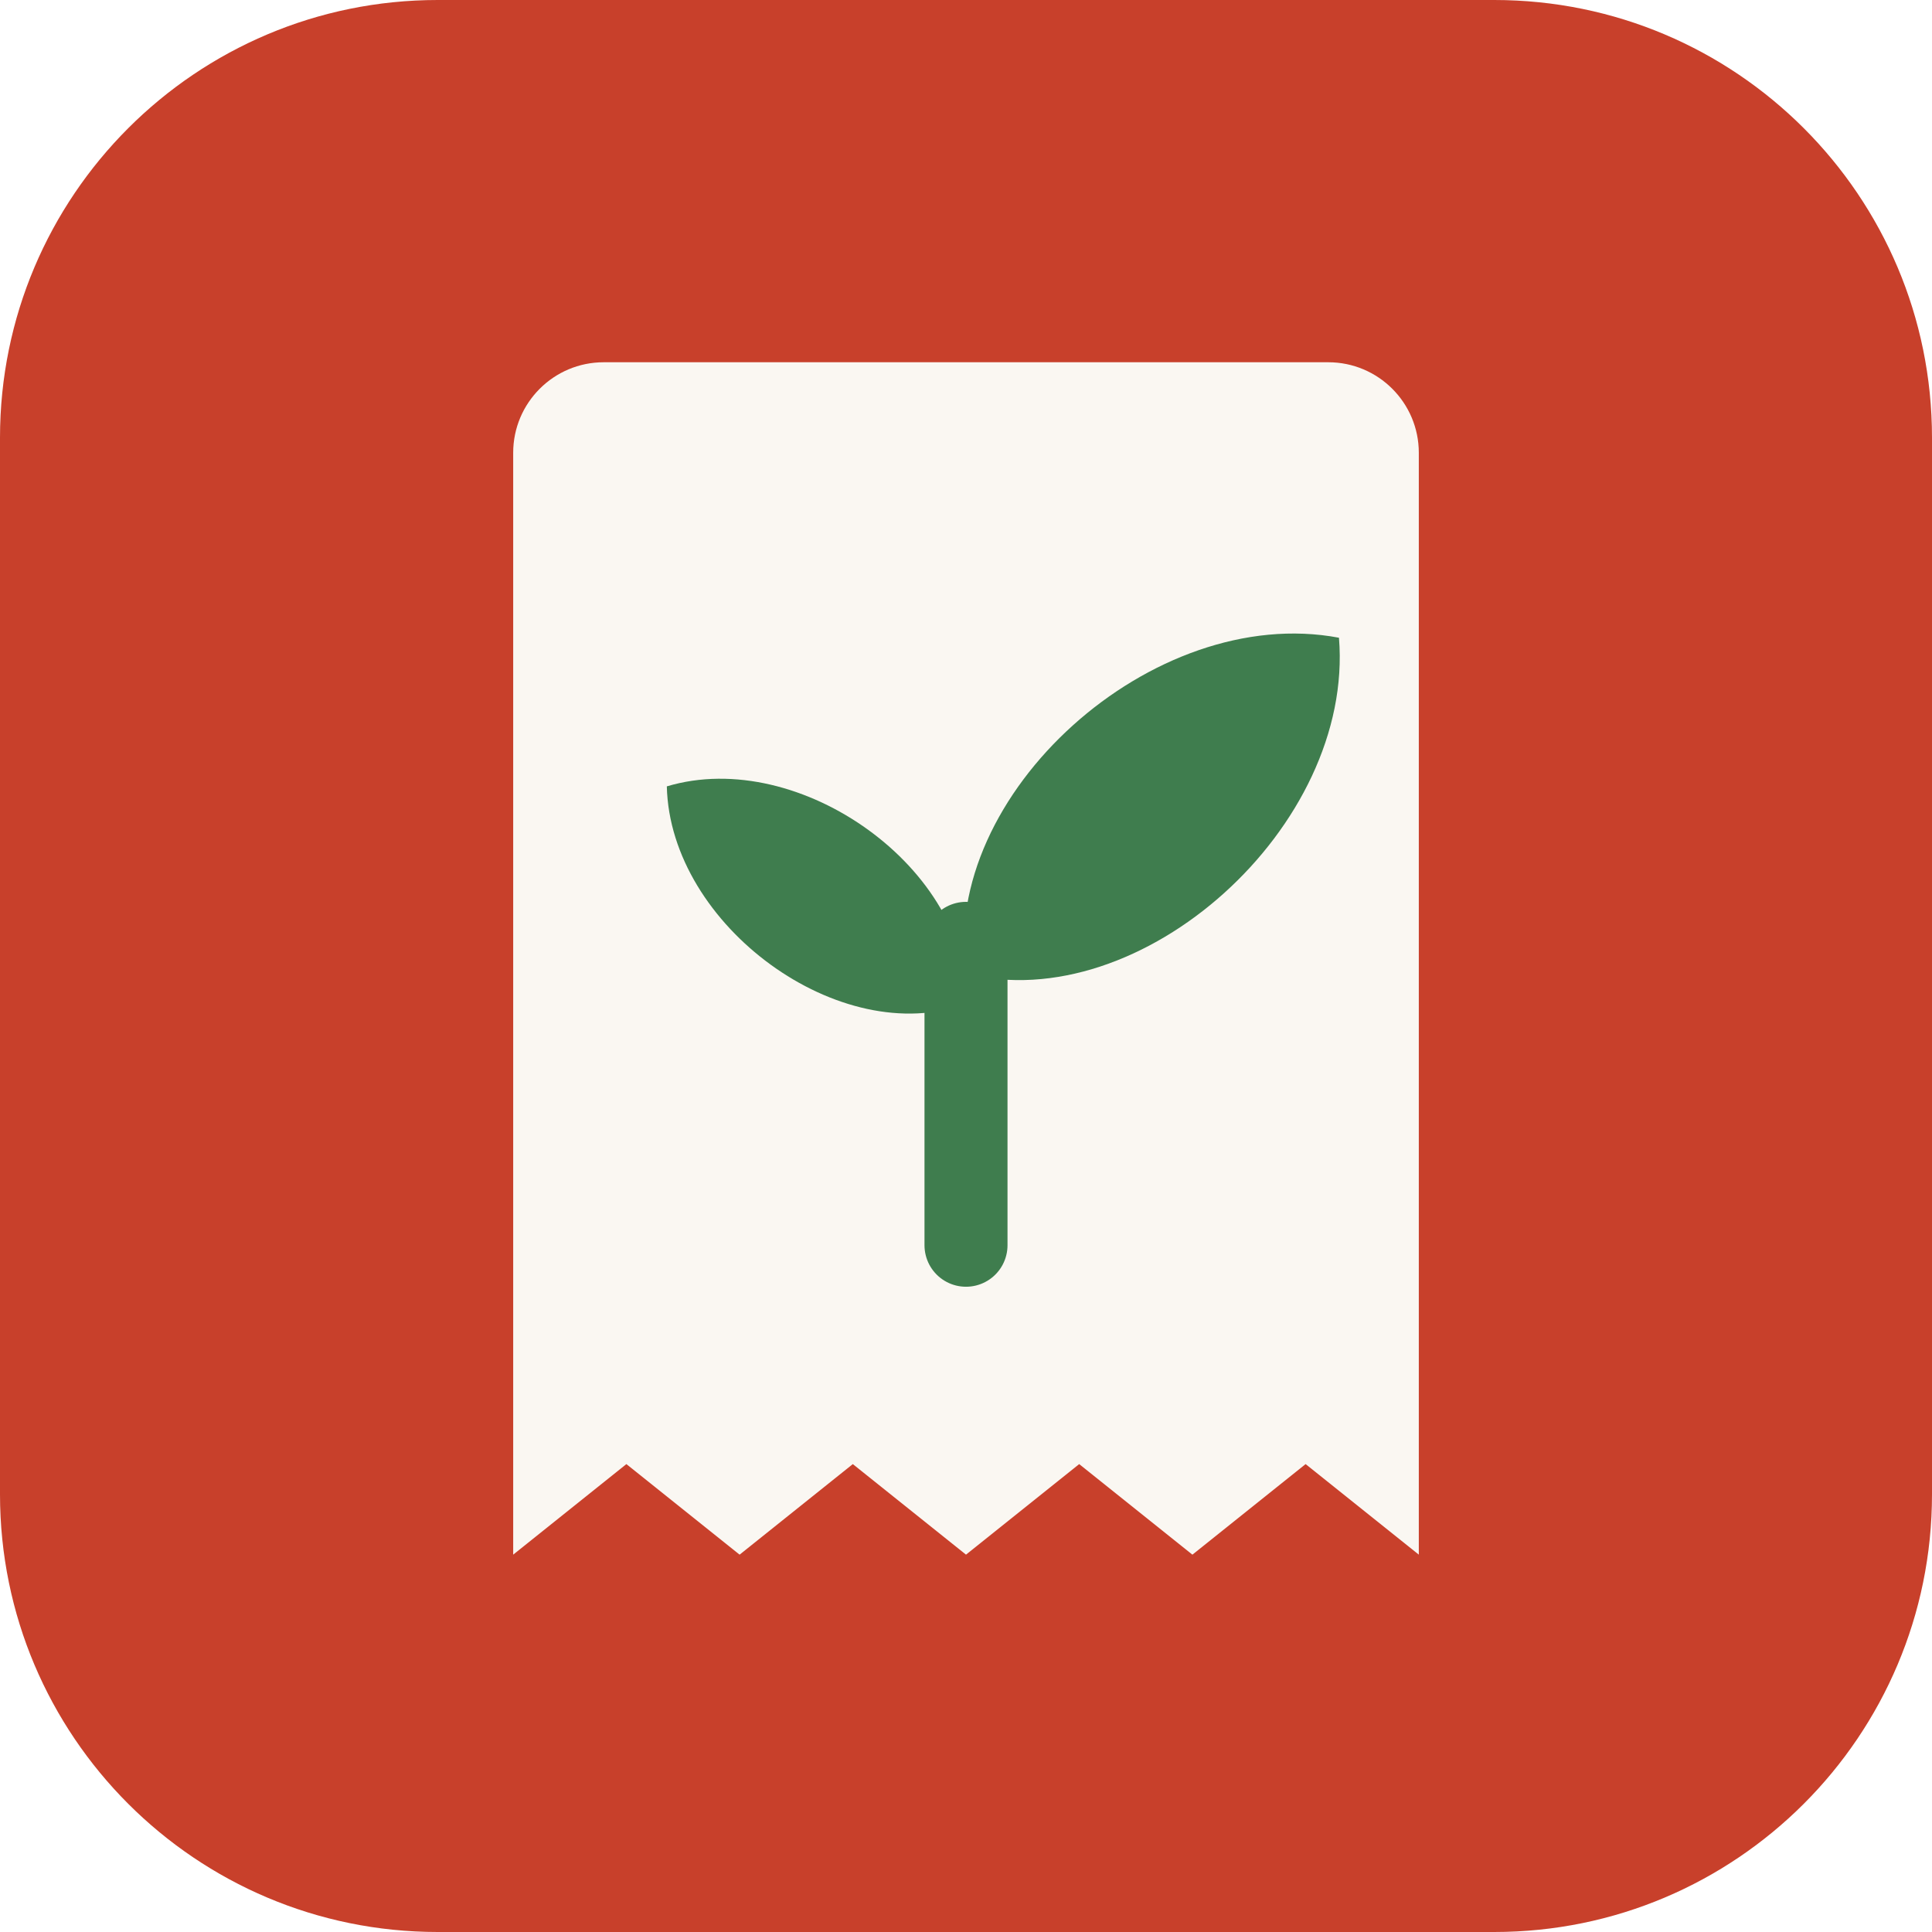
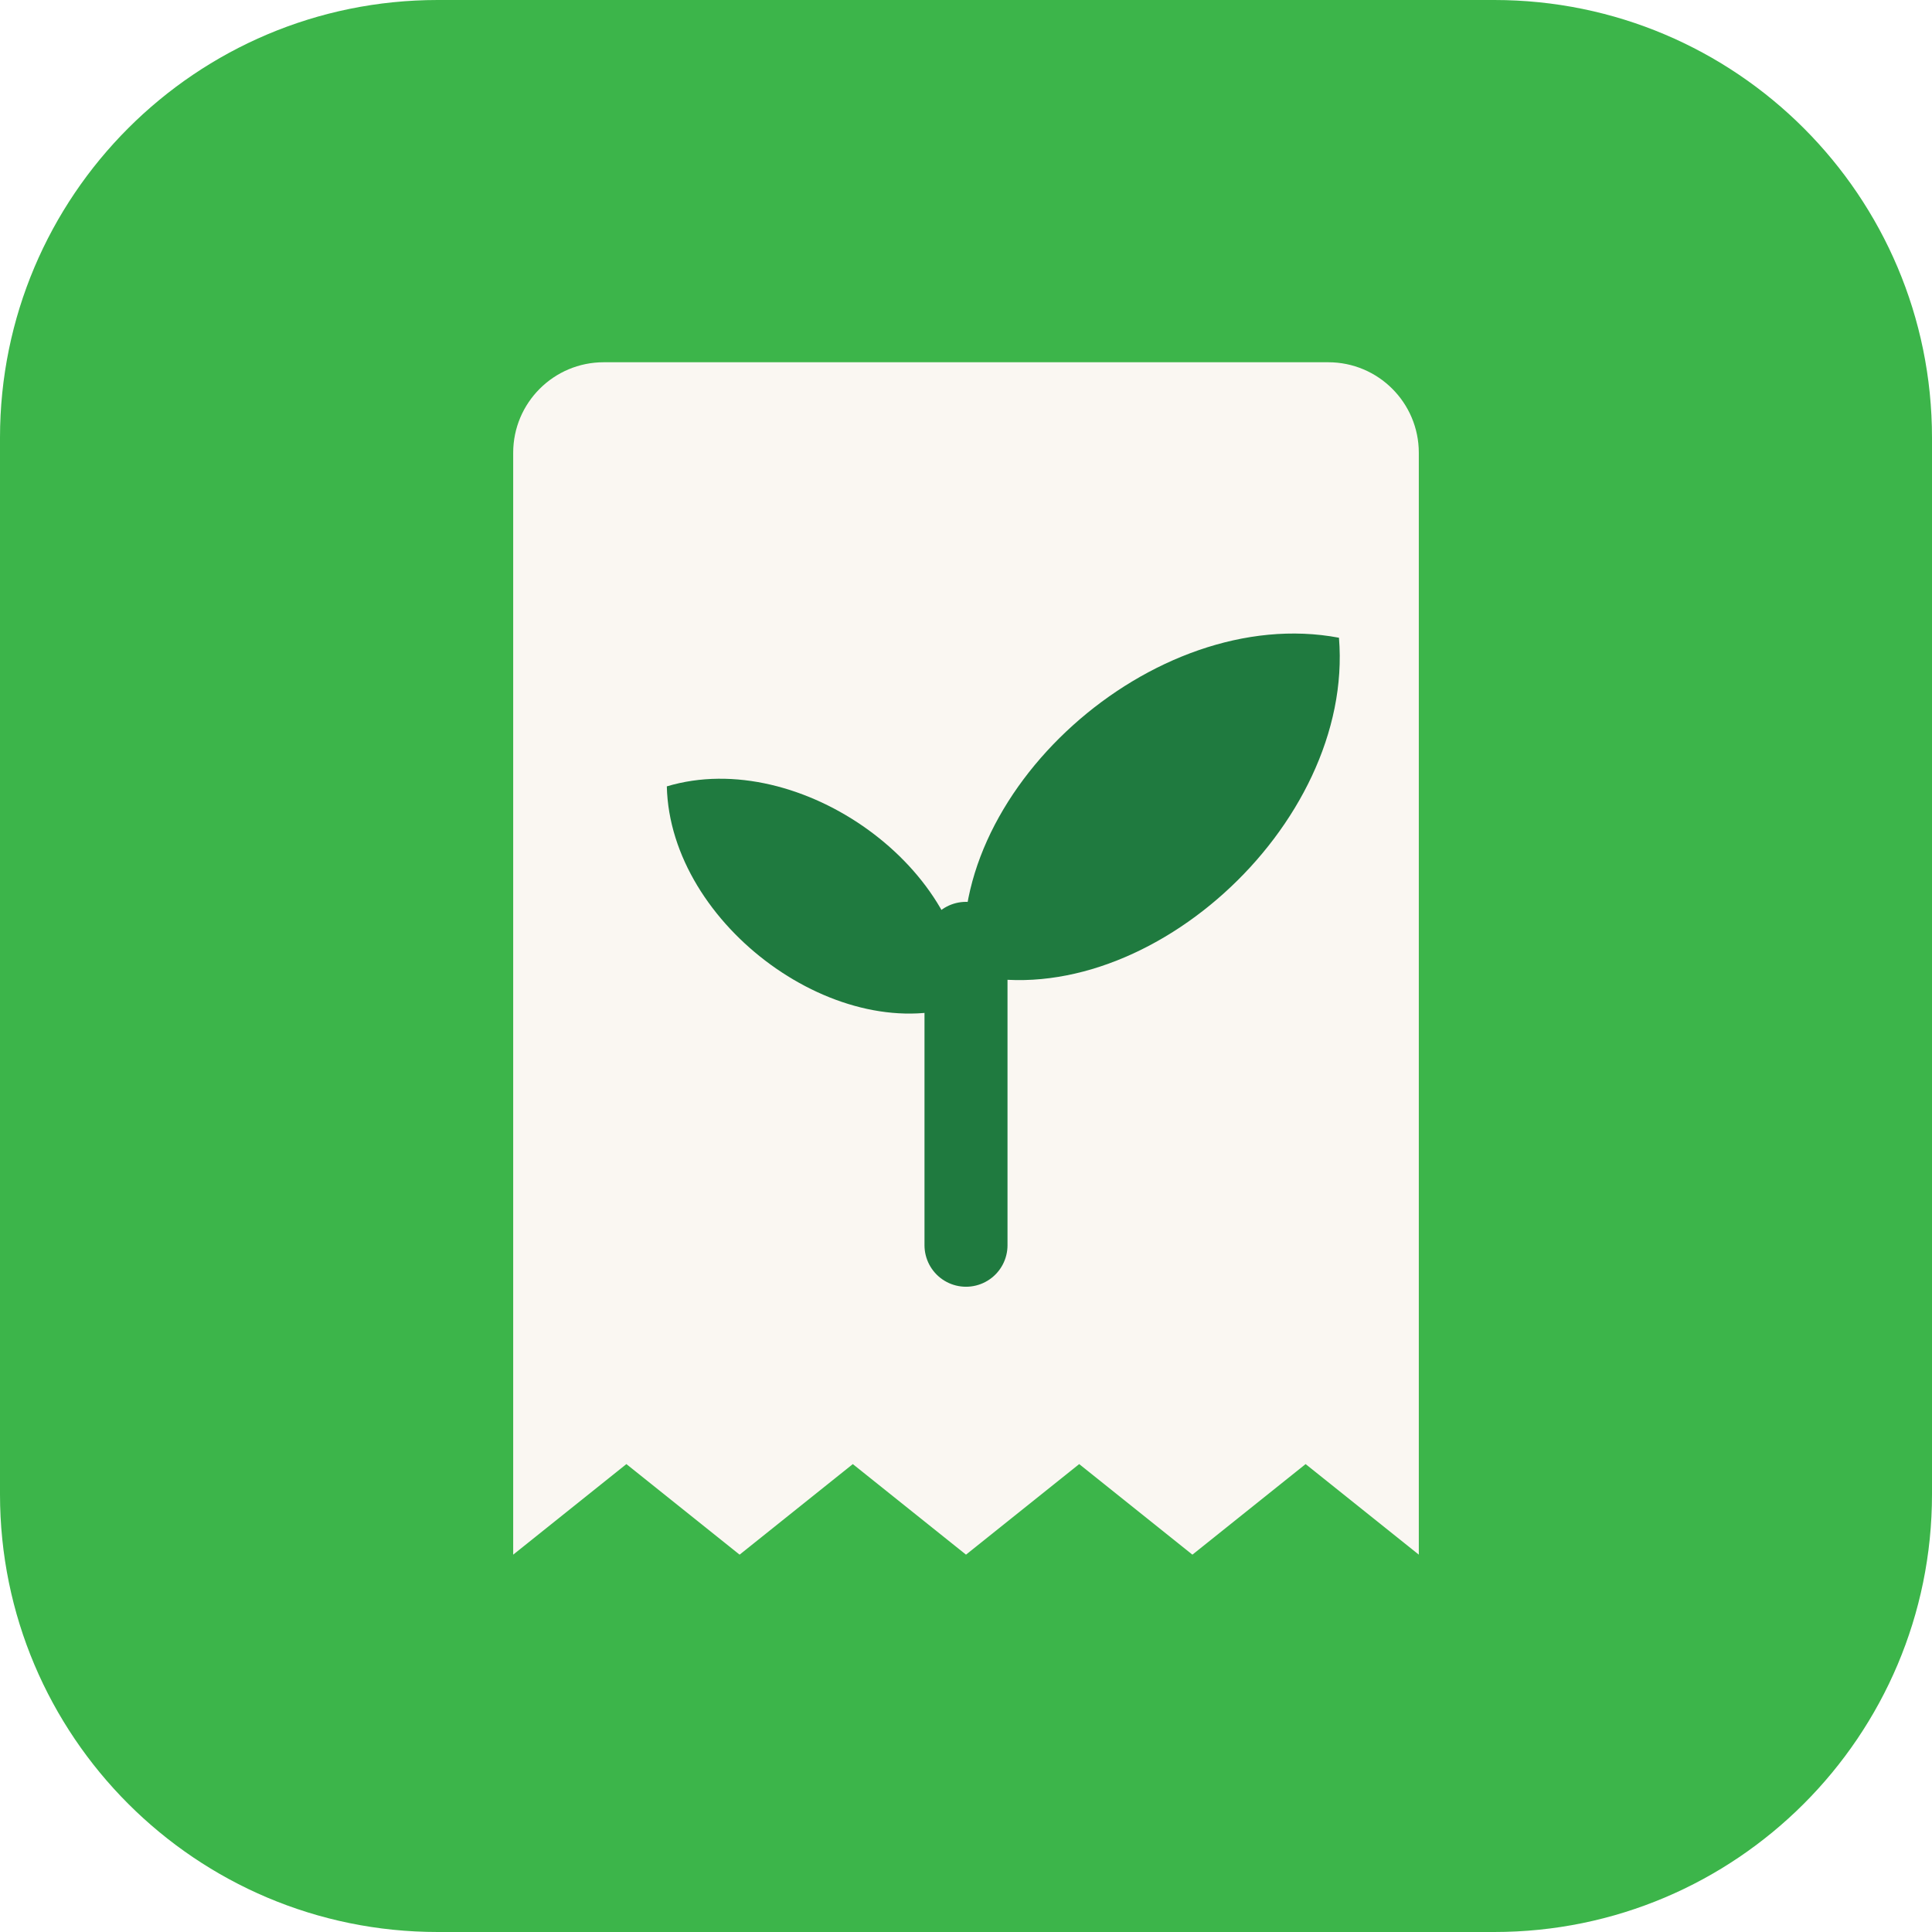
<svg xmlns="http://www.w3.org/2000/svg" viewBox="0 0 512 512" role="img" aria-label="Groceipt">
-   <rect width="512" height="512" rx="116" fill="#C8402B" />
+   <rect width="512" height="512" rx="116" fill="#3CB54A" />
  <path d="M136 120a24 24 0 0 1 24-24h192a24 24 0 0 1 24 24v292l-30-24-30 24-30-24-30 24-30-24-30 24-30-24-30 24z" fill="#FAF7F2" />
-   <path d="M256 330V250" stroke="#3F7D4E" stroke-width="22" stroke-linecap="round" />
-   <path transform="translate(256 258) rotate(48) scale(1.9)" d="M0 0C-21 -14 -21 -54 0 -70C21 -54 21 -14 0 0Z" fill="#3F7D4E" />
-   <path transform="translate(256 266) rotate(-54) scale(1.4)" d="M0 0C-21 -14 -21 -54 0 -70C21 -54 21 -14 0 0Z" fill="#3F7D4E" />
+   <path d="M256 330V250" stroke="#1F7A3F" stroke-width="22" stroke-linecap="round" />
+   <path transform="translate(256 258) rotate(48) scale(1.9)" d="M0 0C-21 -14 -21 -54 0 -70C21 -54 21 -14 0 0Z" fill="#1F7A3F" />
+   <path transform="translate(256 266) rotate(-54) scale(1.4)" d="M0 0C-21 -14 -21 -54 0 -70C21 -54 21 -14 0 0Z" fill="#1F7A3F" />
</svg>
